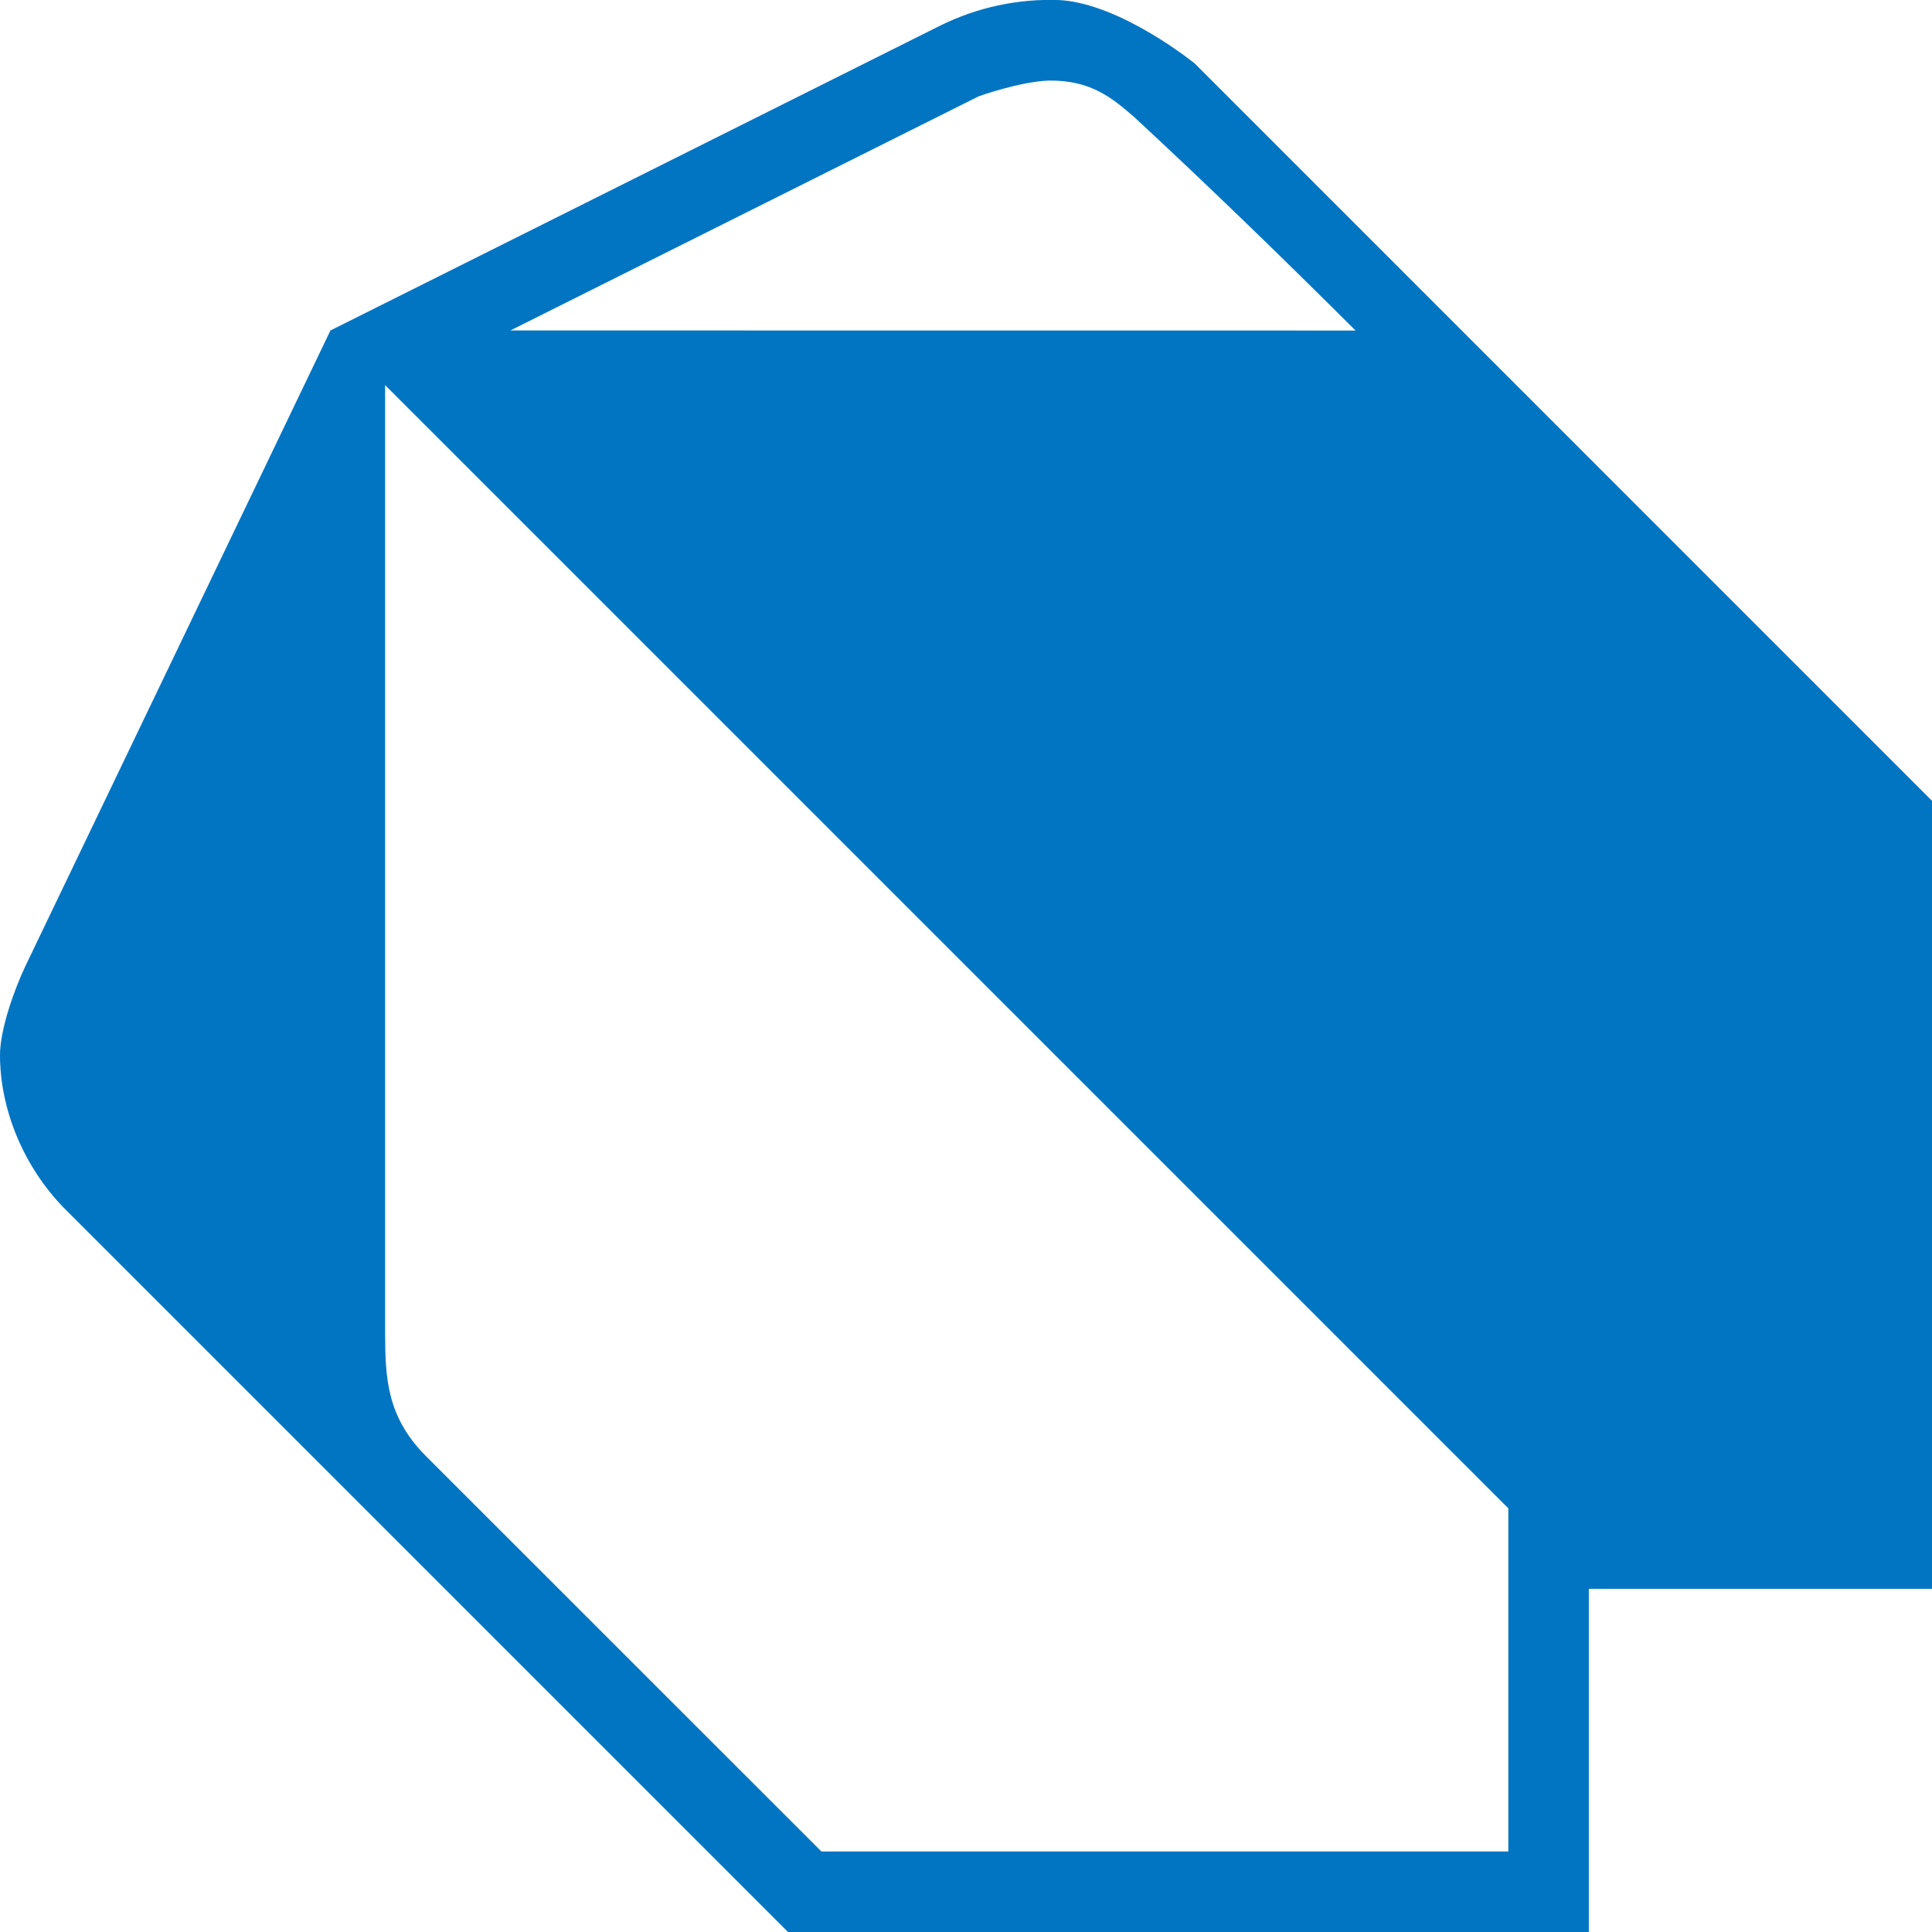
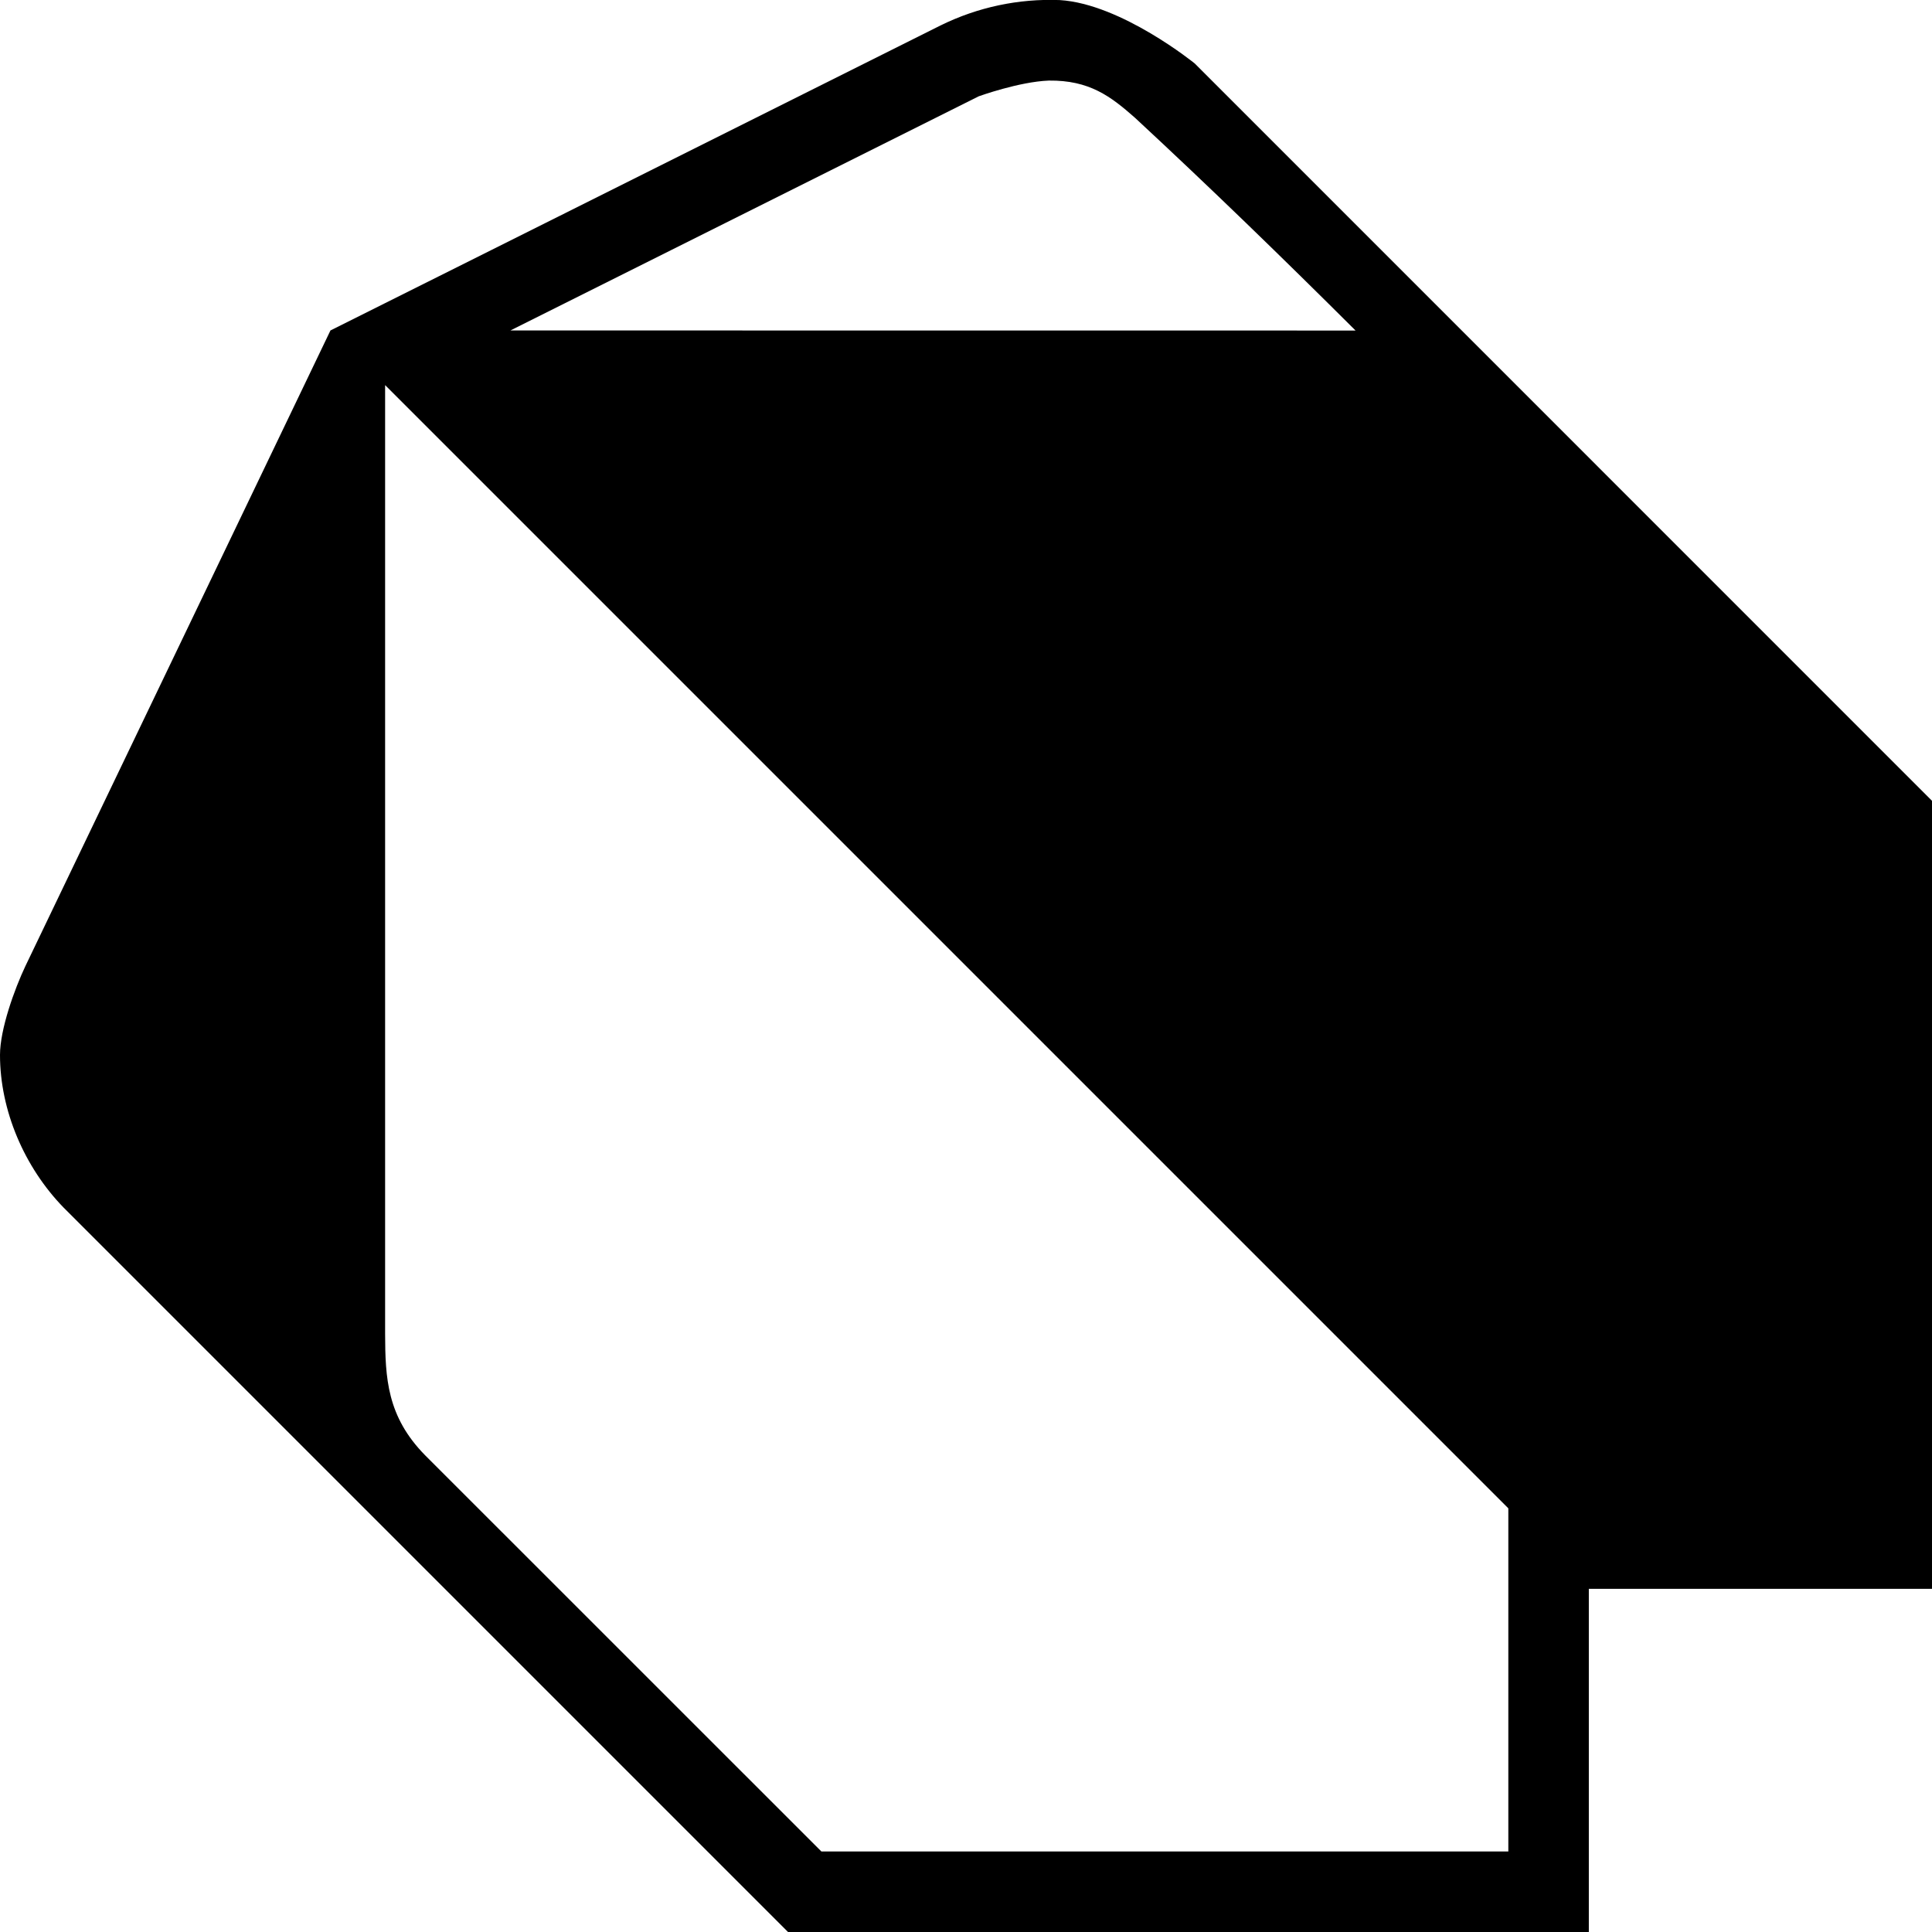
- <svg xmlns="http://www.w3.org/2000/svg" fill="#0175C2" role="img" viewBox="0 0 24 24">
+ <svg xmlns="http://www.w3.org/2000/svg" fill="currentColor" role="img" viewBox="0 0 24 24">
  <path d="M4.105 4.105S9.158 1.58 11.684.316a3.079 3.079 0 0 1 1.481-.315c.766.047 1.677.788 1.677.788L24 9.948v9.789h-4.263V24H9.789l-9-9C.303 14.5 0 13.795 0 13.105c0-.319.18-.818.316-1.105l3.789-7.895zm.679.679v11.787c.002.543.021 1.024.498 1.508L10.204 23h8.533v-4.263L4.784 4.784zm12.055-.678c-.899-.896-1.809-1.78-2.74-2.643-.302-.267-.567-.468-1.07-.462-.37.014-.87.195-.87.195L6.341 4.105l10.498.001z" />
</svg>
